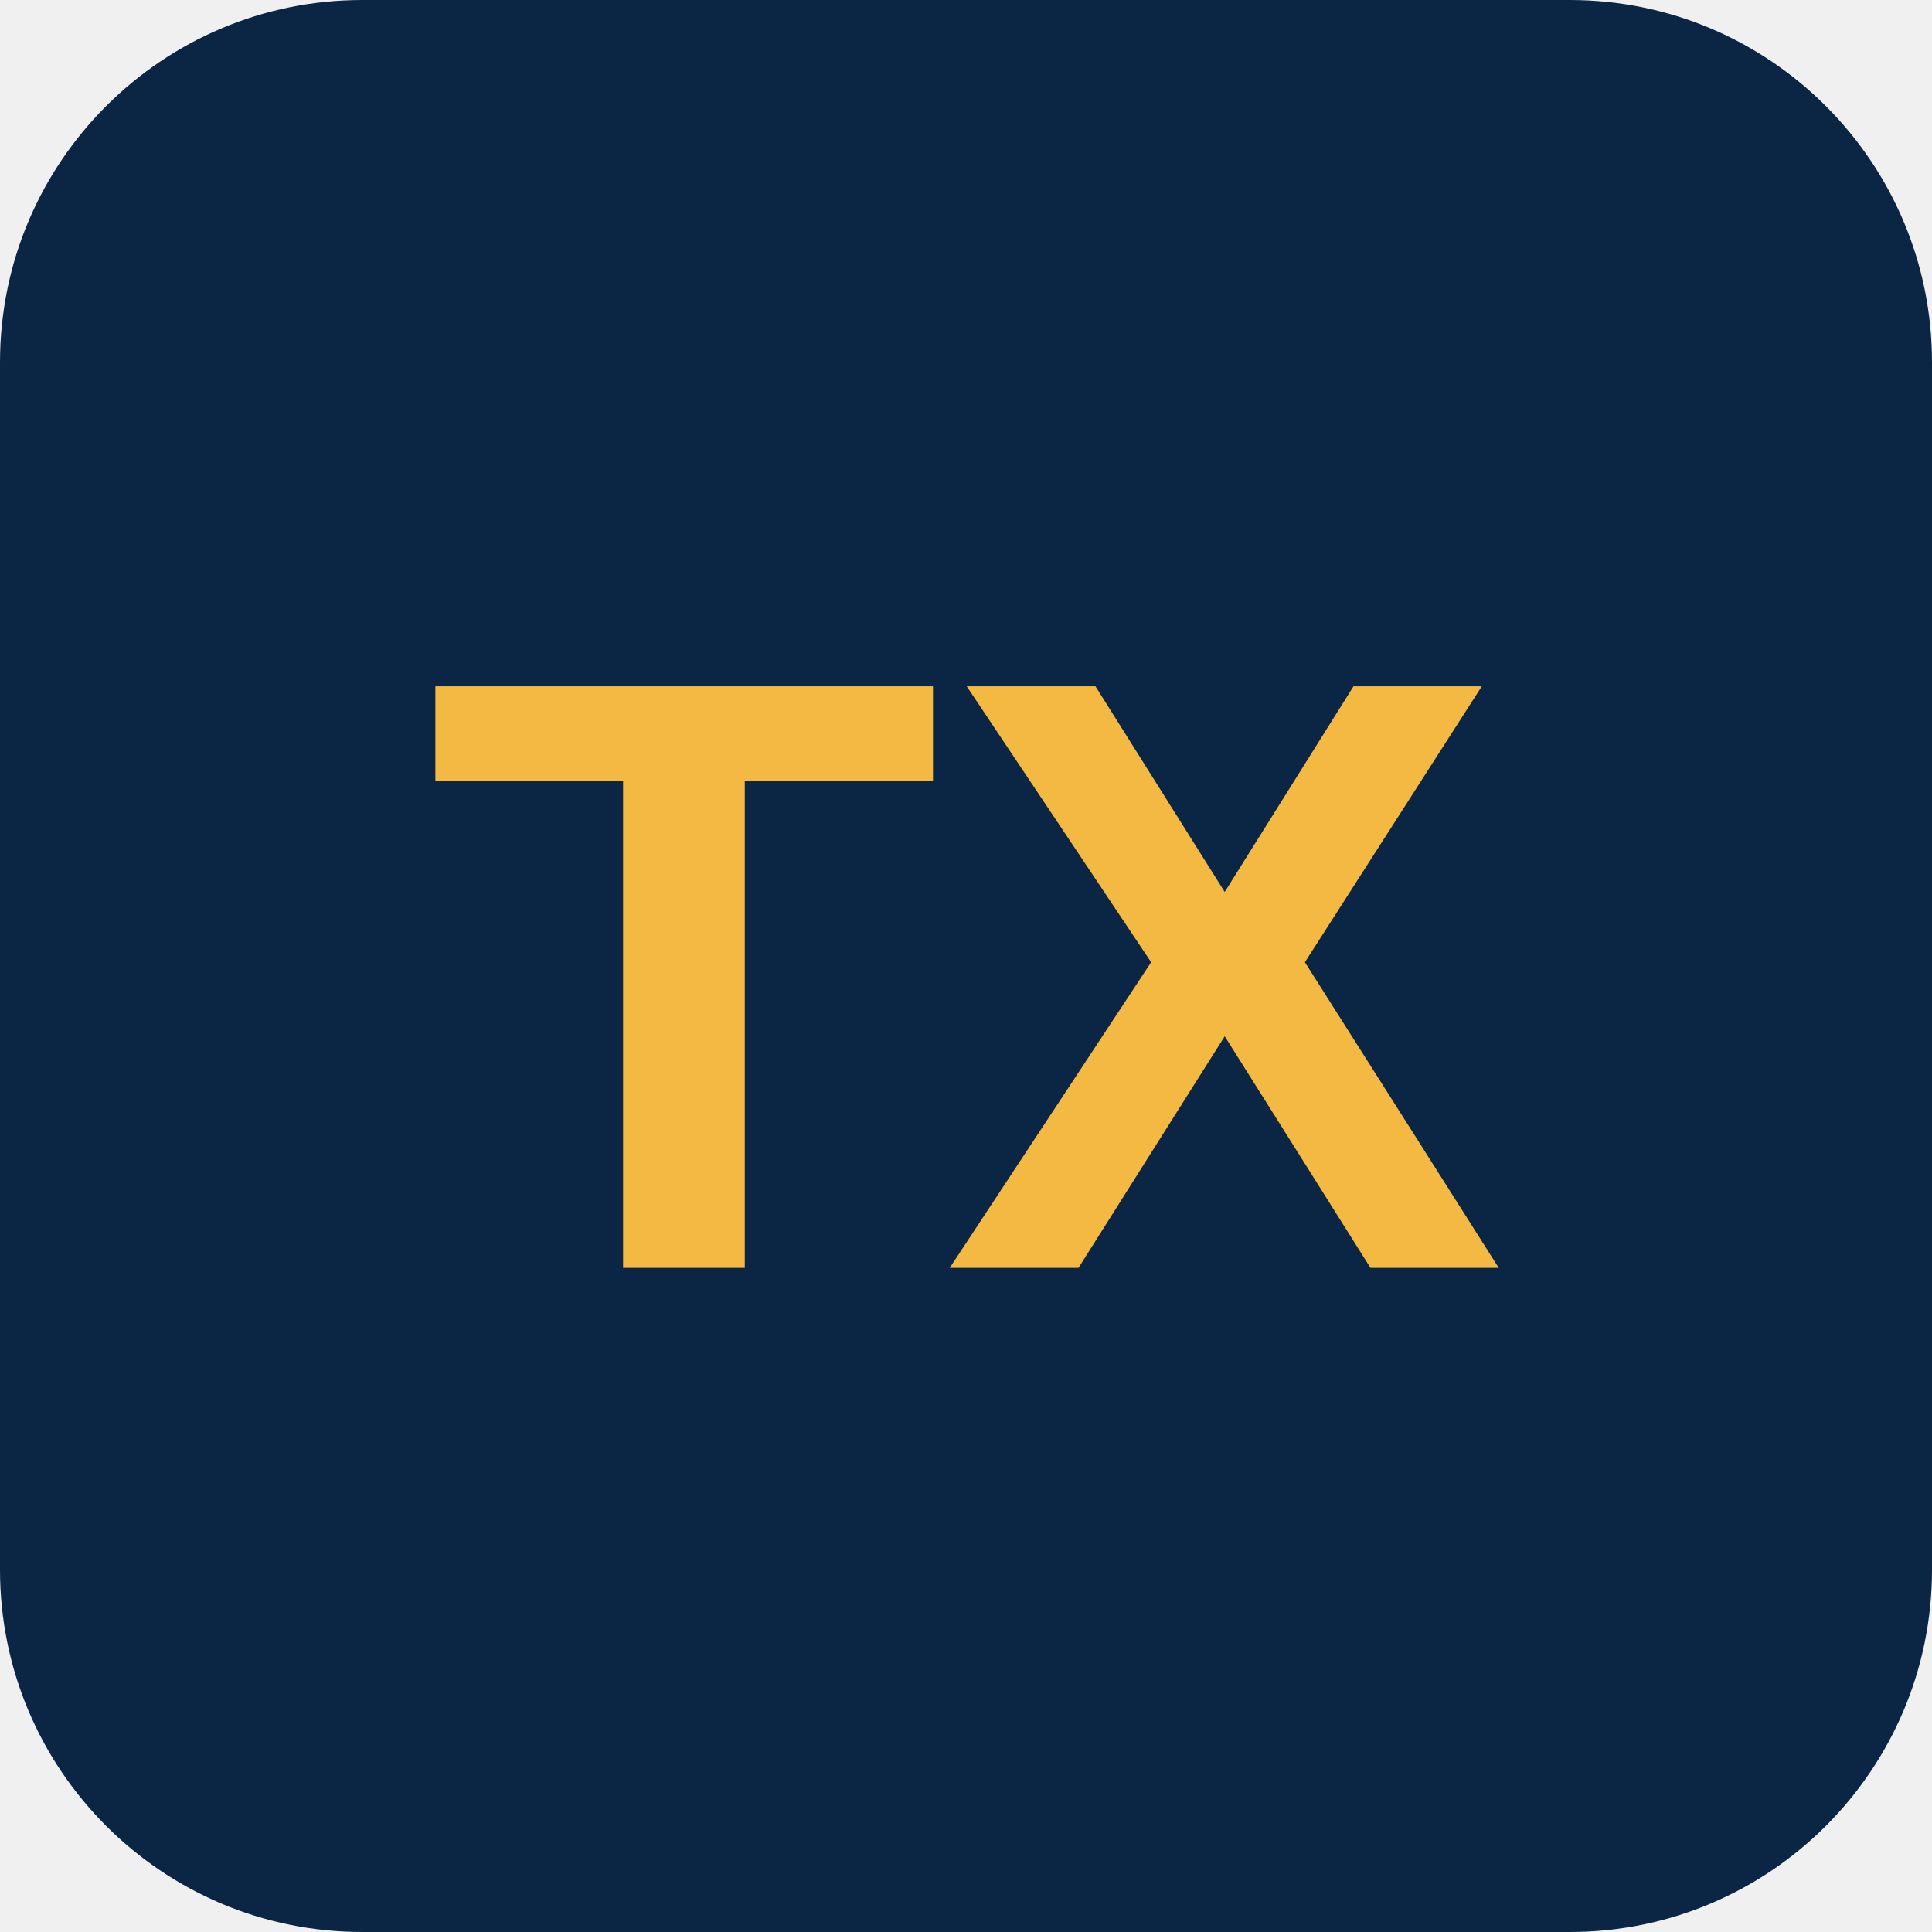
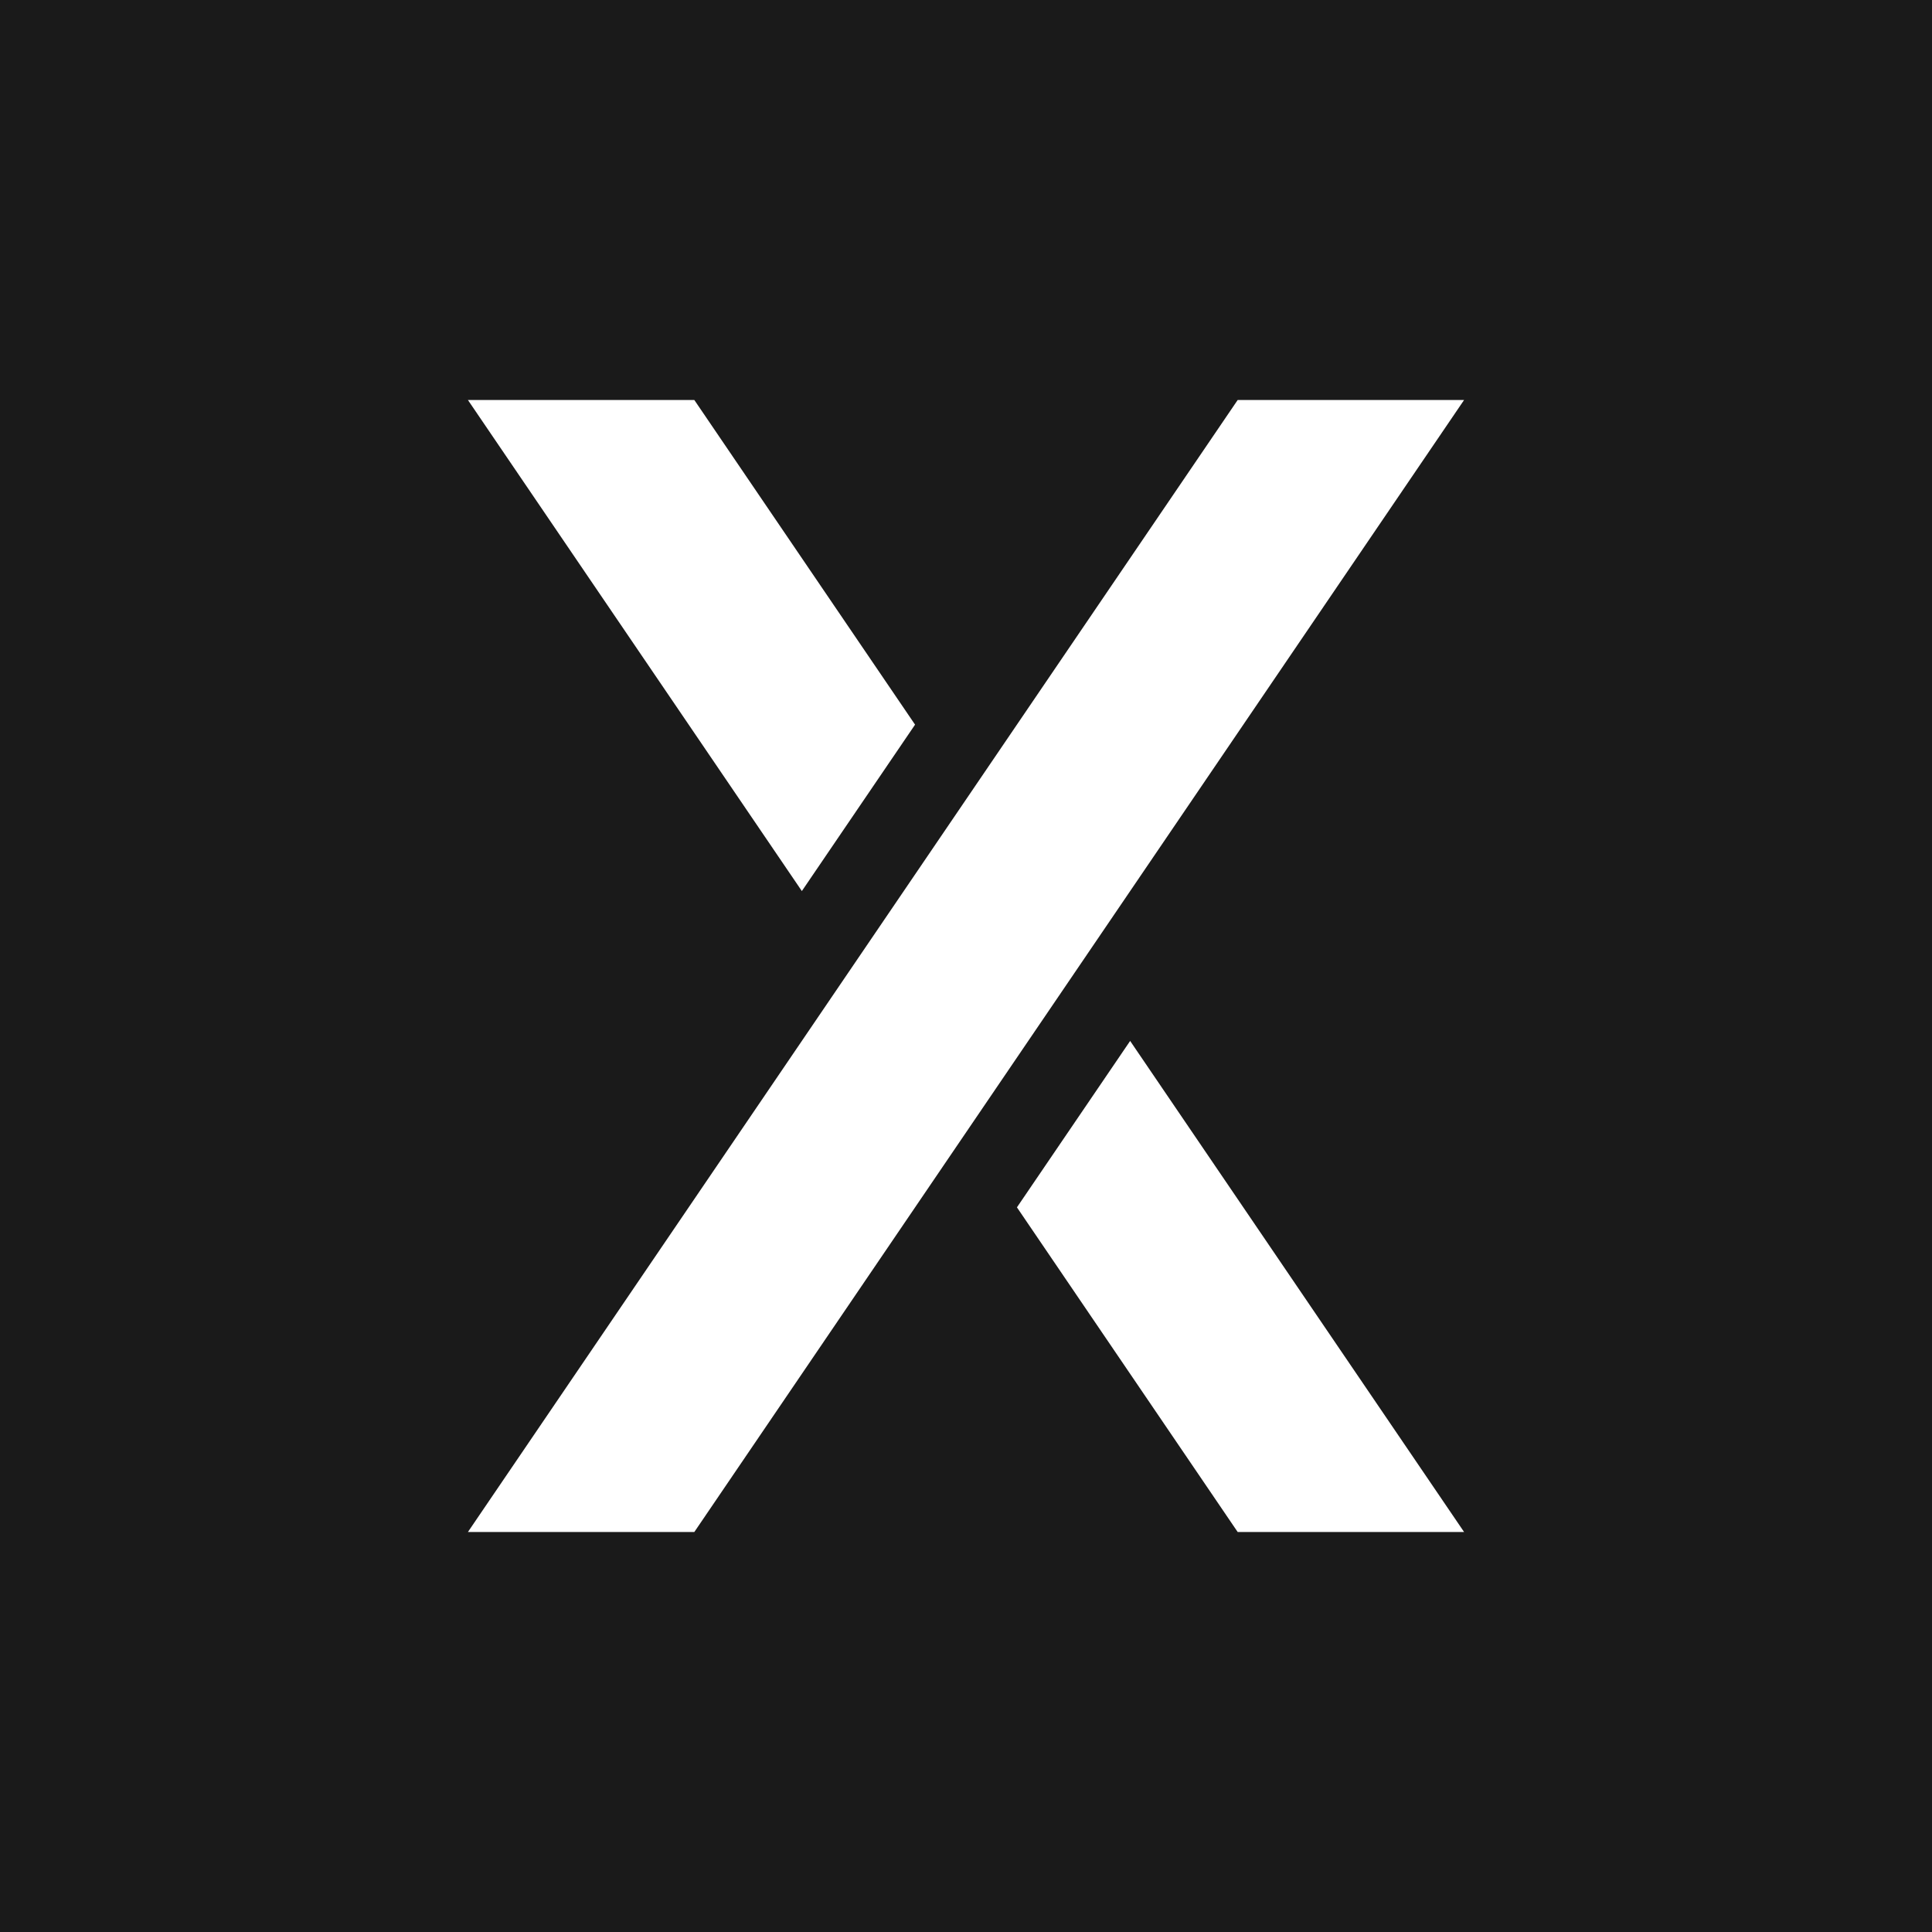
- <svg xmlns="http://www.w3.org/2000/svg" viewBox="0 0 64 64">
-   <rect width="64" height="64" rx="12" fill="#0B2545" />
-   <text x="32" y="42" font-family="Arial, sans-serif" font-size="28" font-weight="700" fill="#F4B942" text-anchor="middle">TX</text>
+ <svg xmlns="http://www.w3.org/2000/svg" viewBox="0 0 512 512" width="512" height="512">
+   <rect width="512" height="512" fill="#1A1A1A" />
+   <path fill="#FFFFFF" d="M124.00 406.00 L184.00 406.00 L388.00 106.00 L328.00 106.00 Z M124.00 106.00 L184.00 106.00 L242.50 192.04 L212.50 236.14 Z M269.50 319.96 L299.50 275.86 L388.00 406.00 L328.00 406.00 Z" />
</svg>
